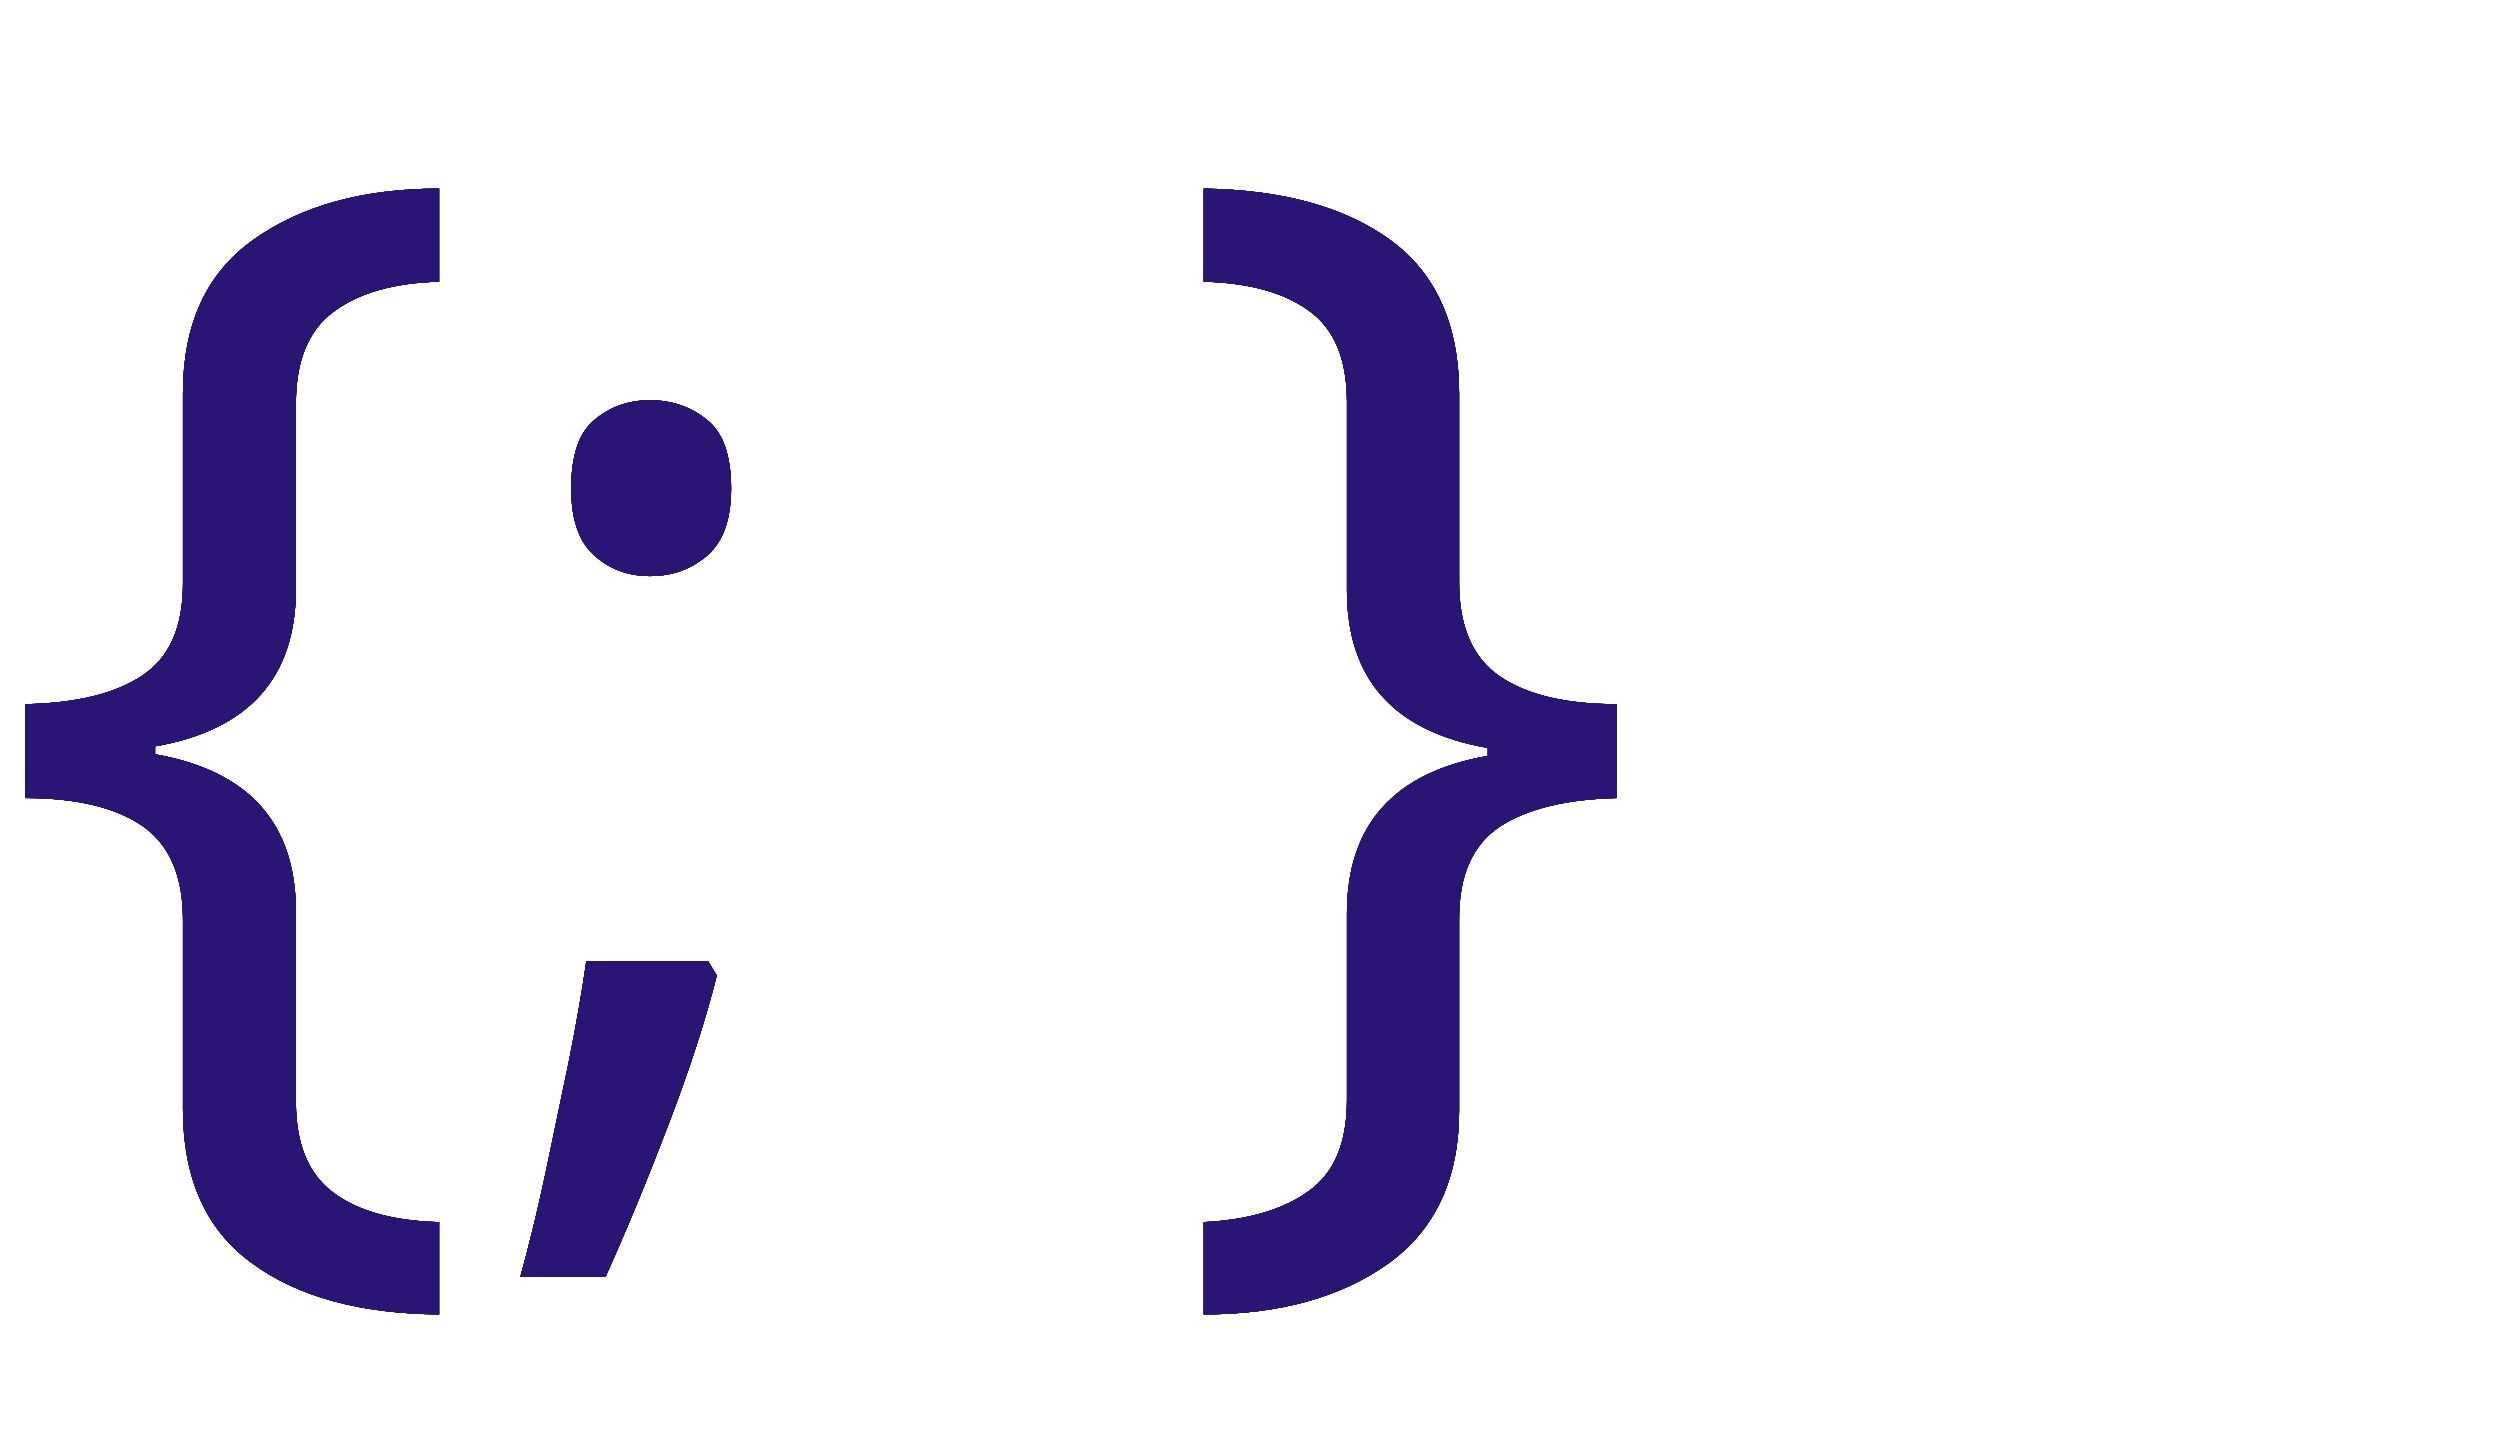
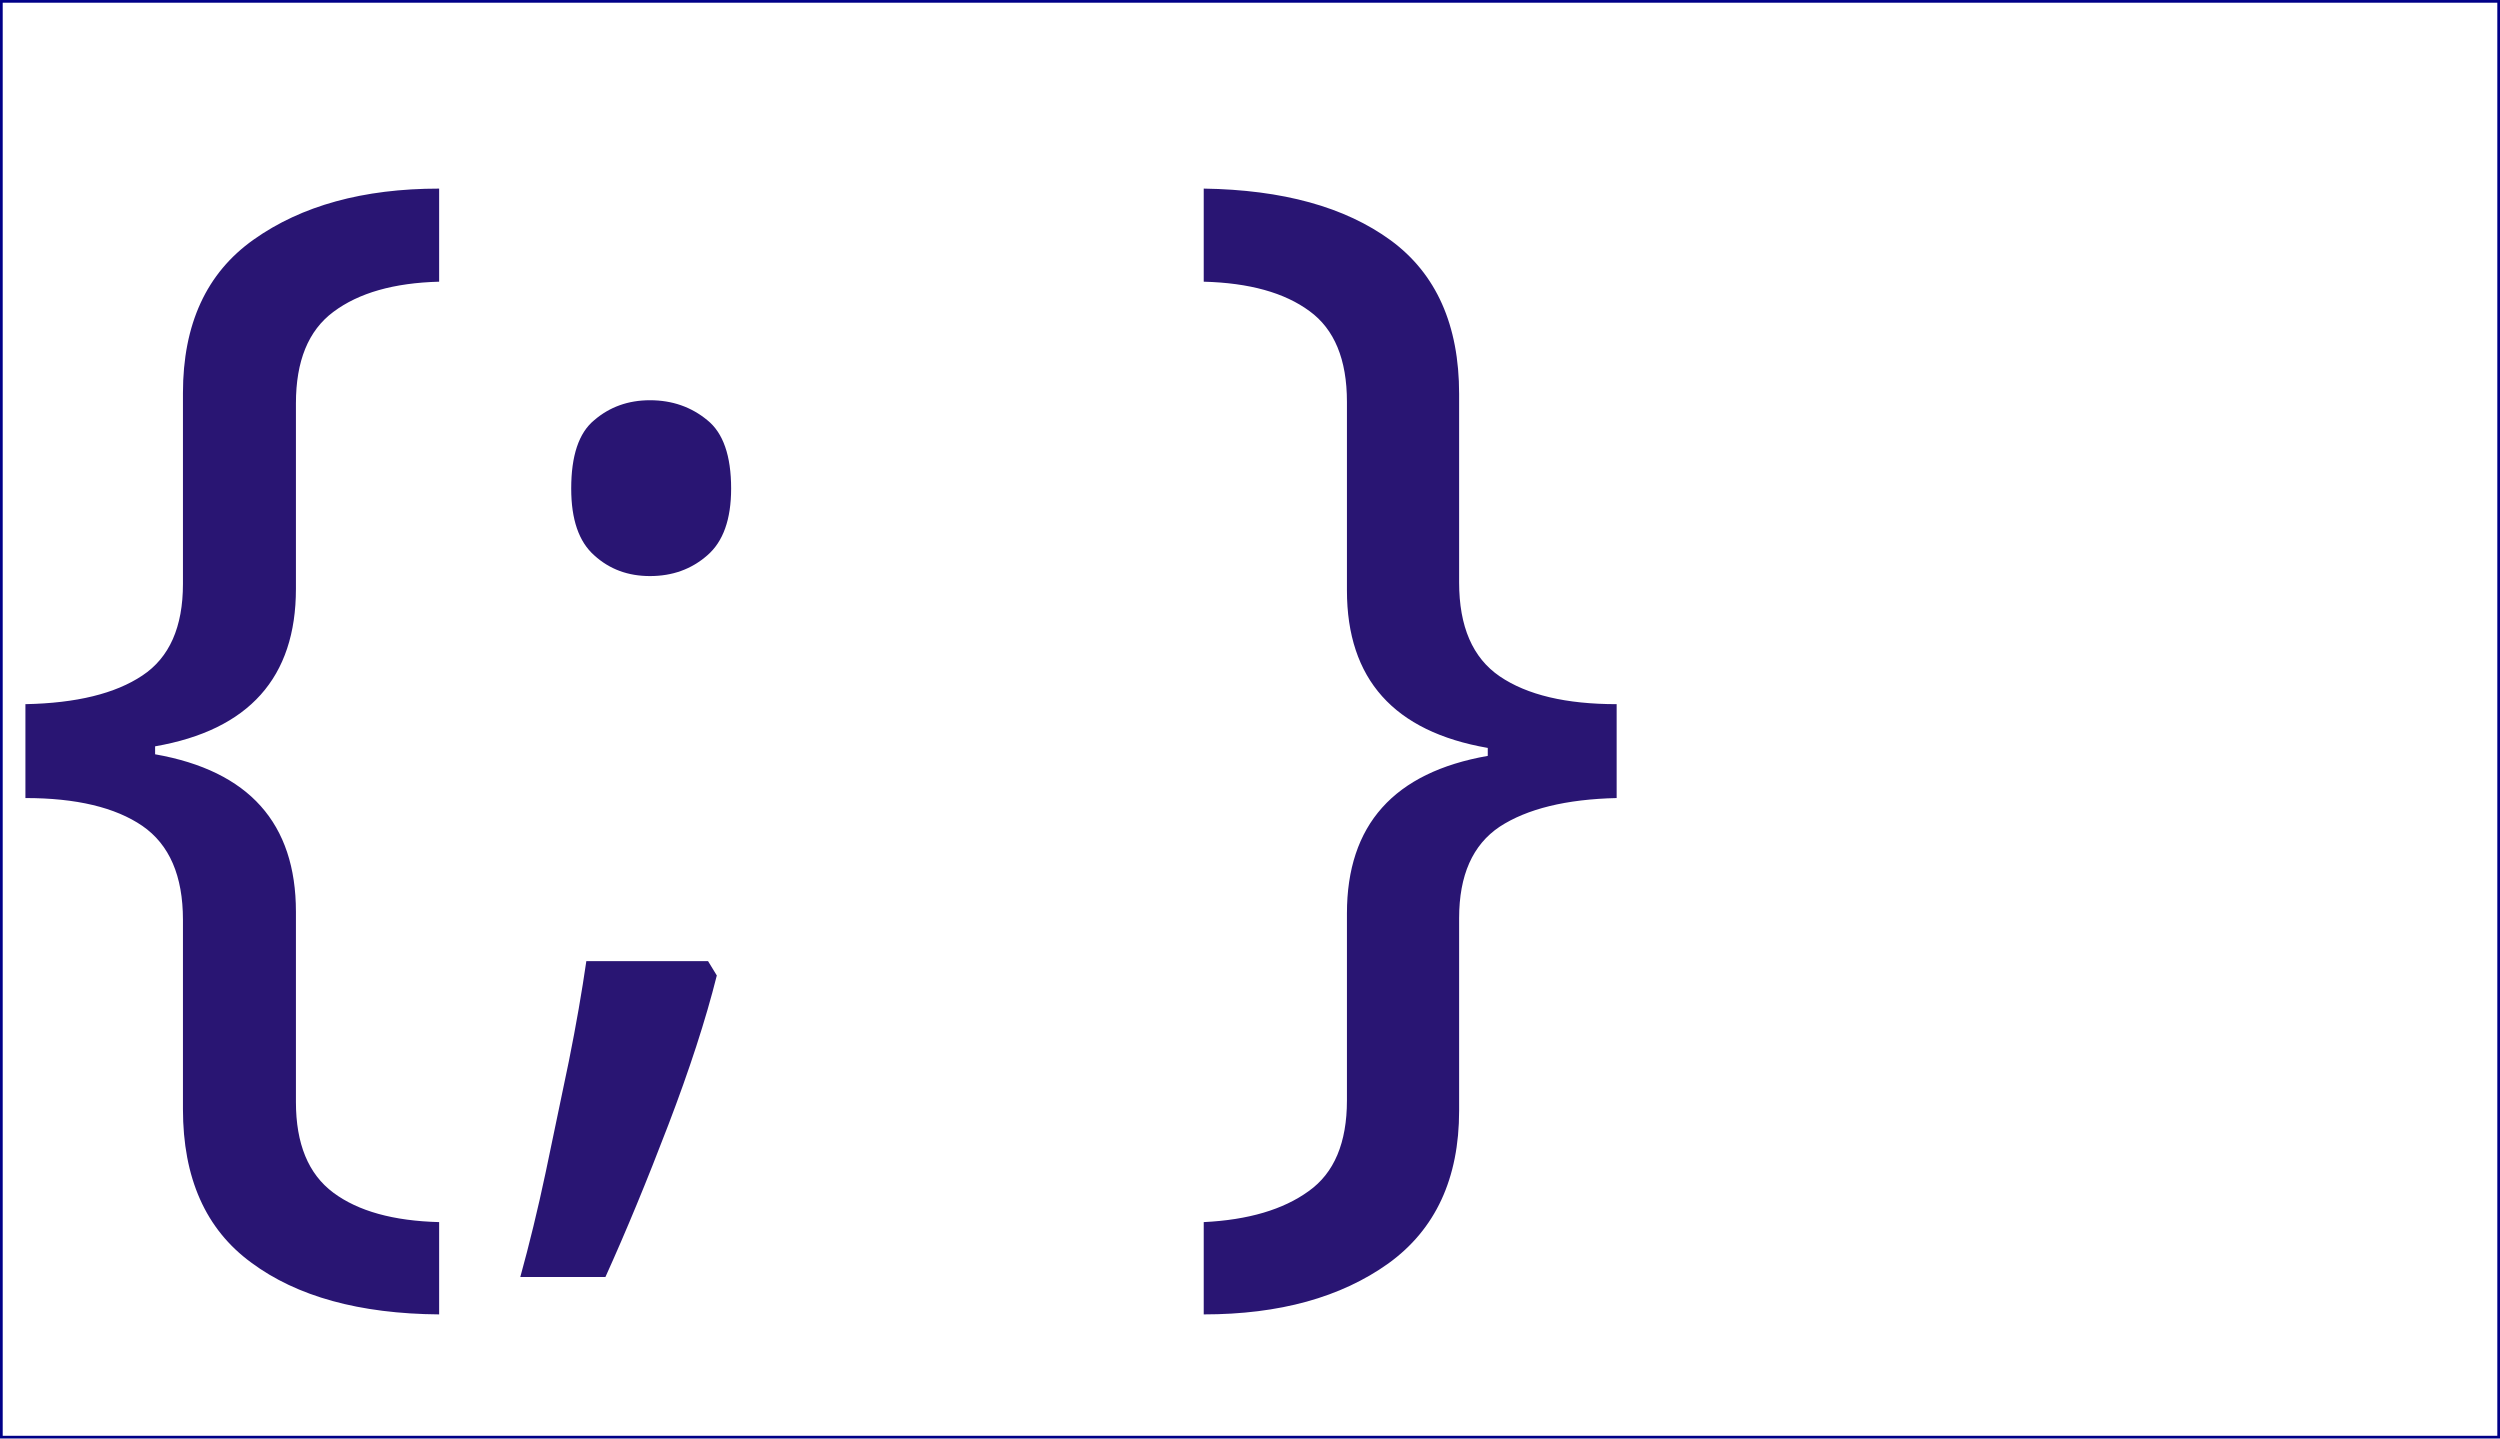
- <svg xmlns="http://www.w3.org/2000/svg" xmlns:xlink="http://www.w3.org/1999/xlink" width="49.097mm" height="28.25mm" viewBox="0 0 49.097 28.25" version="1.1" id="svg8">
+ <svg xmlns="http://www.w3.org/2000/svg" width="49.097mm" height="28.25mm" viewBox="0 0 49.097 28.25" version="1.1" id="svg8">
  <defs id="defs2" />
-   <g id="layer2" style="display:inline">
-     <g id="g4678" clip-path="none">
-       <g id="g4676">
-         <g clip-path="none" id="g4660">
-           <g id="g4658">
-             <g id="g4643" clip-path="none" style="image-rendering:optimizeQuality">
-               <g id="g4641">
-                 <text id="text4487" y="130.564" x="43.195" style="font-style:normal;font-weight:normal;font-size:25.364px;line-height:15.852px;font-family:sans-serif;letter-spacing:0px;word-spacing:0px;fill:#291573;fill-opacity:1;stroke:none;stroke-width:0.634px;stroke-linecap:butt;stroke-linejoin:miter;stroke-opacity:1" xml:space="preserve" transform="translate(-43.39929,-108.7492)">
-                   <tspan style="fill:#291573;fill-opacity:1;stroke-width:0.634px" y="130.564" x="43.195" id="tspan4485">{; }</tspan>
-                 </text>
-               </g>
-             </g>
-             <use height="100%" width="100%" id="use4647" xlink:href="#g4641" y="0" x="0" />
-           </g>
-         </g>
-         <use x="0" y="0" xlink:href="#g4658" id="use4664" width="100%" height="100%" />
-       </g>
-     </g>
-     <use height="100%" width="100%" id="use4682" xlink:href="#g4676" y="0" x="0" />
+   <g id="layer1" transform="translate(-43.39929,-108.7492)">
+     <rect style="opacity:1;fill:none;fill-opacity:1;fill-rule:nonzero;stroke:#000087;stroke-width:0.053;stroke-linecap:butt;stroke-linejoin:miter;stroke-miterlimit:4;stroke-dasharray:none;stroke-opacity:1" id="rect4601" width="49.044" height="28.197" x="43.426" y="108.776" />
+     <text transform="translate(4.1666681e-8,-1.3125e-6)" xml:space="preserve" style="display:inline;font-style:normal;font-weight:normal;font-size:25.364px;line-height:15.852px;font-family:sans-serif;letter-spacing:0px;word-spacing:0px;fill:#291573;fill-opacity:1;stroke:none;stroke-width:0.634px;stroke-linecap:butt;stroke-linejoin:miter;stroke-opacity:1" x="43.195" y="130.564" id="text4487">
+       <tspan id="tspan4485" x="43.195" y="130.564" style="fill:#291573;fill-opacity:1;stroke-width:0.634px">{; }</tspan>
+     </text>
  </g>
</svg>
